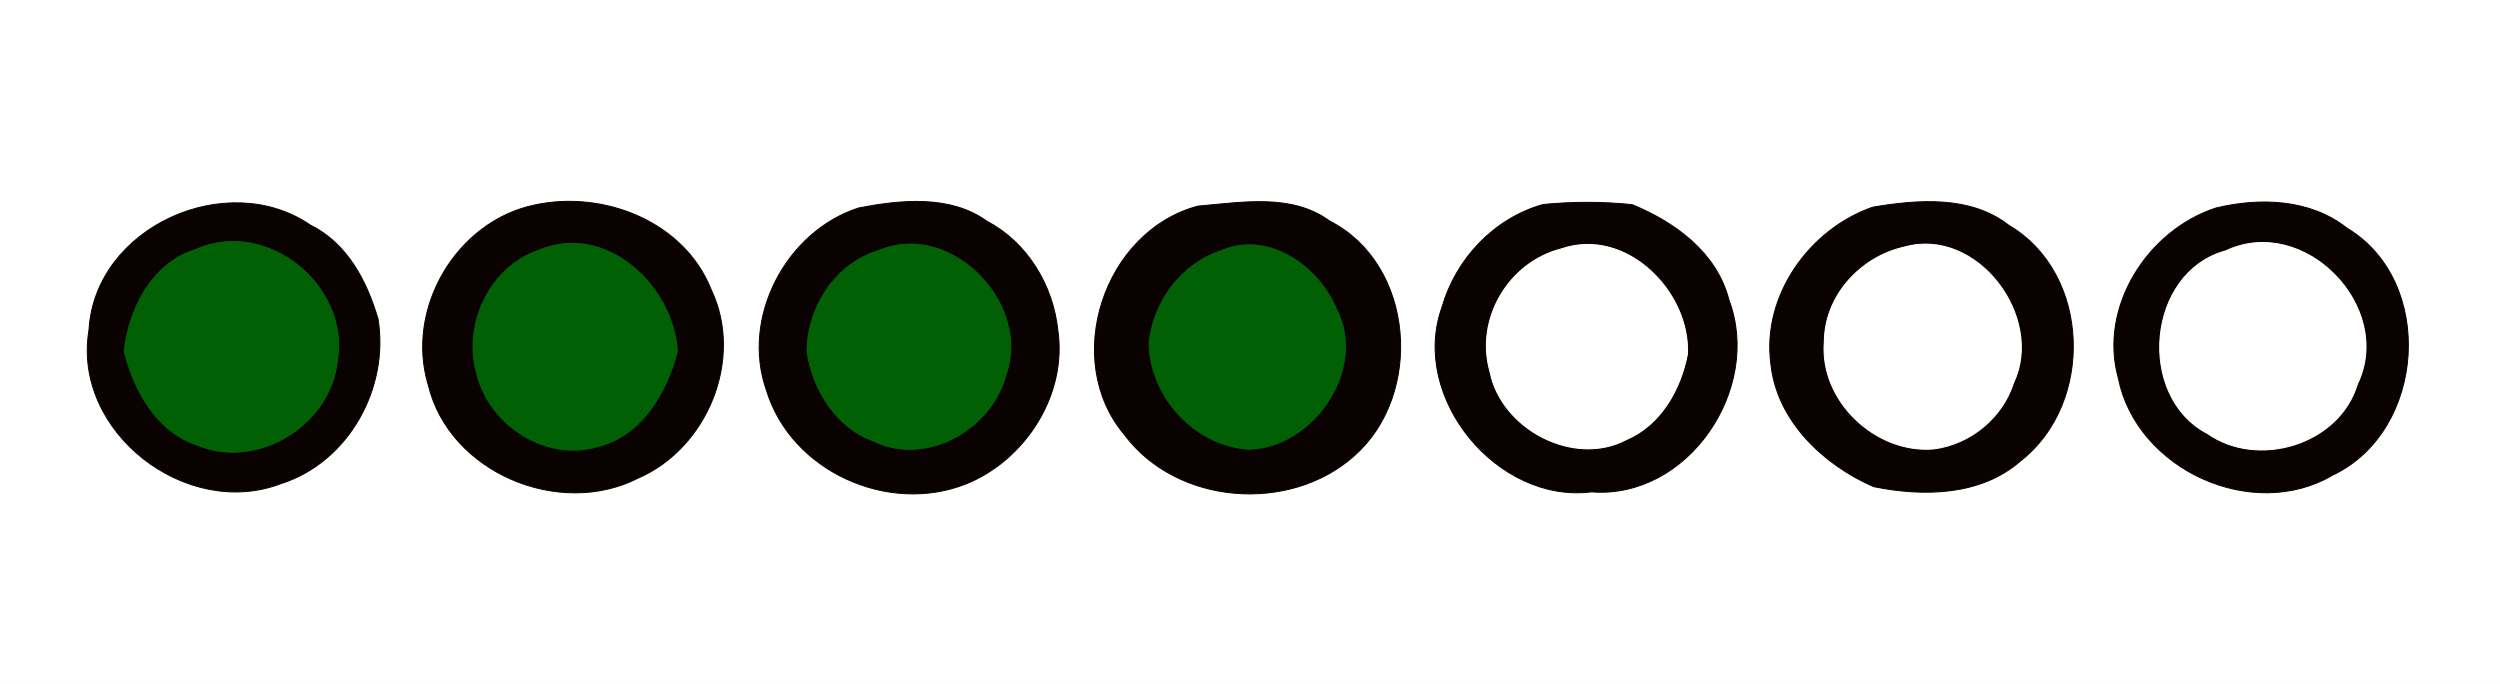
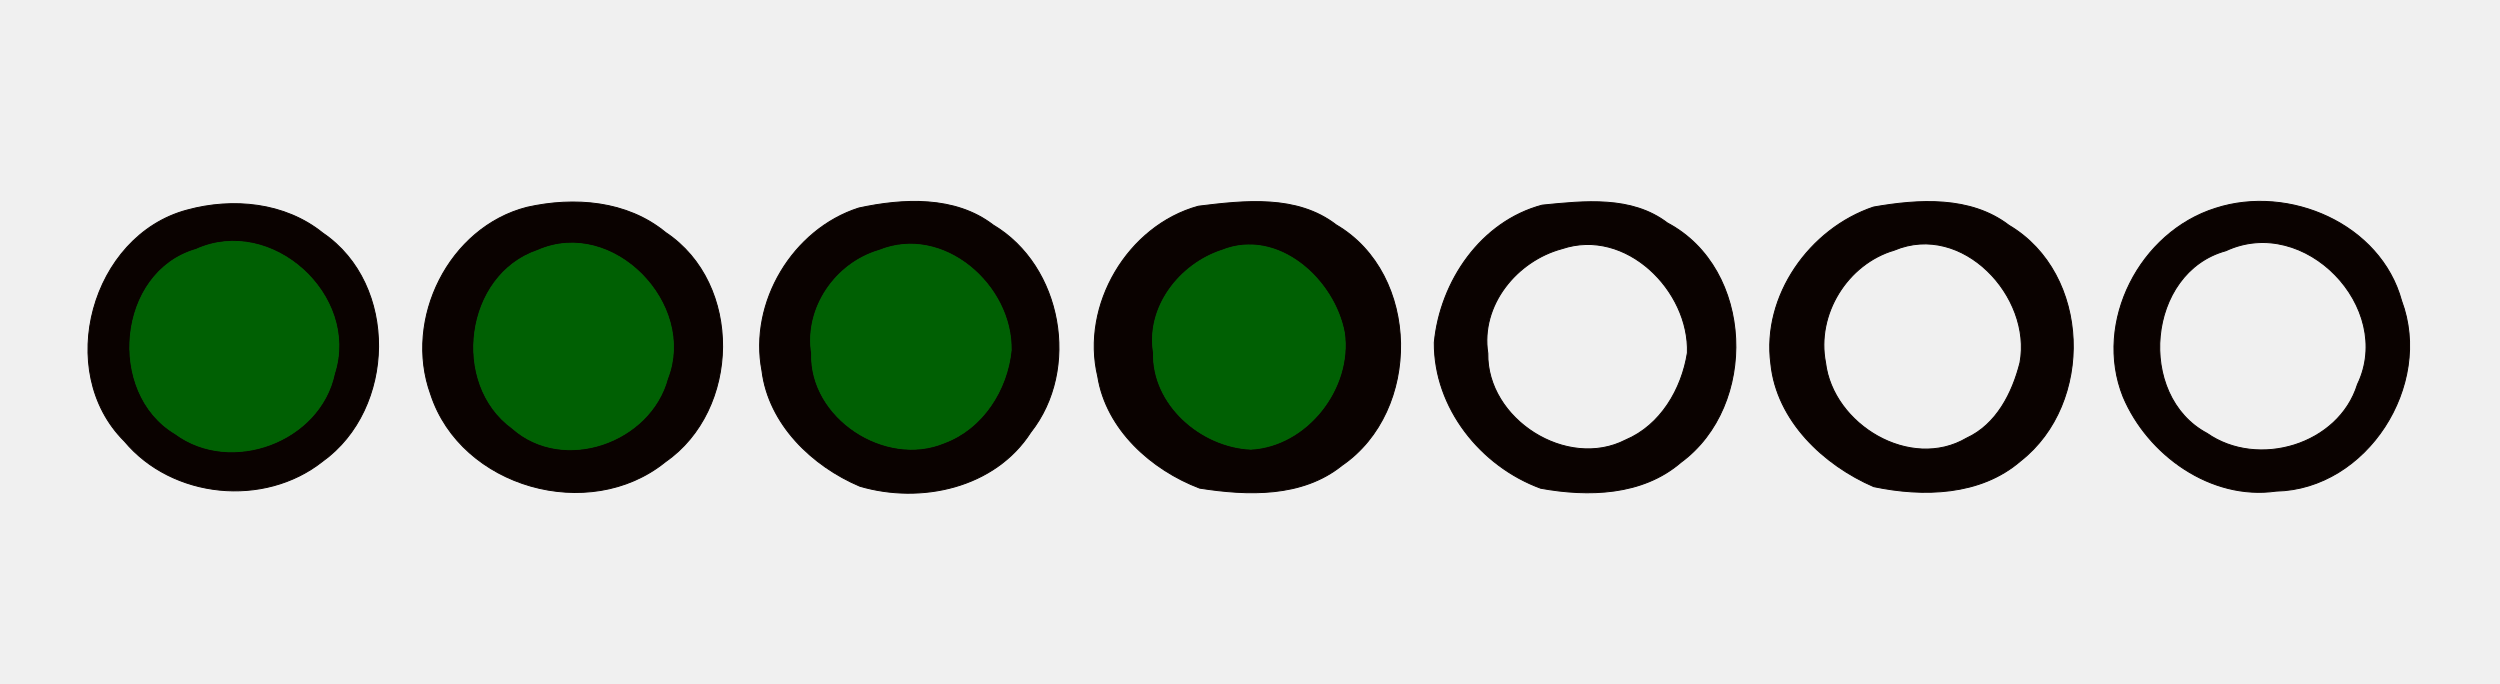
<svg xmlns="http://www.w3.org/2000/svg" width="234pt" height="64pt" viewBox="0 0 234 64" version="1.1">
-   <path fill="#ffffff" stroke="#ffffff" stroke-width="0.094" opacity="1.00" d=" M 0.00 0.00 L 234.00 0.00 L 234.00 64.00 L 0.00 64.00 L 0.00 0.00 M 8.33 30.88 C 6.72 40.42 17.45 48.68 26.32 45.26 C 32.65 43.24 36.45 36.28 35.38 29.84 C 34.34 26.30 32.50 22.77 29.05 21.07 C 21.26 15.73 8.89 21.23 8.33 30.88 M 50.03 19.19 C 42.71 20.72 37.91 28.91 40.09 36.05 C 42.07 44.23 52.34 48.52 59.73 44.75 C 66.22 41.94 69.65 33.59 66.57 27.12 C 64.05 20.74 56.49 17.78 50.03 19.19 M 80.38 19.46 C 73.57 21.65 69.33 29.74 71.74 36.53 C 74.04 44.10 83.14 48.20 90.43 45.29 C 95.99 43.05 99.91 36.91 99.01 30.89 C 98.58 26.72 96.15 22.68 92.39 20.72 C 88.96 18.22 84.29 18.71 80.38 19.46 M 112.14 19.29 C 103.30 21.62 99.33 33.68 105.25 40.69 C 110.16 47.27 120.69 48.06 126.74 42.68 C 133.29 36.92 132.41 24.73 124.44 20.68 C 120.91 18.08 116.19 18.95 112.14 19.29 M 144.43 19.14 C 139.83 20.44 136.26 24.23 134.96 28.79 C 131.96 37.20 140.14 47.15 148.97 46.04 C 158.00 46.74 164.95 36.39 161.84 28.11 C 160.71 23.65 156.80 20.81 152.76 19.15 C 150.00 18.87 147.19 18.87 144.43 19.14 M 175.29 19.39 C 169.35 21.45 164.91 27.69 165.75 34.04 C 166.29 39.38 170.68 43.51 175.37 45.55 C 180.00 46.49 185.38 46.43 189.14 43.13 C 196.03 37.75 195.71 25.61 188.04 21.10 C 184.44 18.28 179.51 18.68 175.29 19.39 M 207.41 19.47 C 201.00 21.56 196.41 28.76 198.28 35.41 C 199.98 43.92 210.81 48.92 218.36 44.46 C 227.05 40.33 228.00 26.33 219.67 21.35 C 216.22 18.62 211.50 18.48 207.41 19.47 Z" />
-   <path fill="#0a0200" stroke="#0a0200" stroke-width="0.094" opacity="1.00" d=" M 8.33 30.88 C 8.89 21.23 21.26 15.73 29.05 21.07 C 32.50 22.77 34.34 26.30 35.38 29.84 C 36.45 36.28 32.65 43.24 26.32 45.26 C 17.45 48.68 6.72 40.42 8.33 30.88 M 18.28 23.37 C 14.23 24.62 12.04 28.93 11.63 32.89 C 12.55 36.54 14.58 40.32 18.35 41.62 C 24.01 44.07 30.96 39.83 31.58 33.75 C 32.75 26.71 24.92 20.36 18.28 23.37 Z" />
-   <path fill="#0a0200" stroke="#0a0200" stroke-width="0.094" opacity="1.00" d=" M 50.03 19.19 C 56.49 17.78 64.05 20.74 66.57 27.12 C 69.65 33.59 66.22 41.94 59.73 44.75 C 52.34 48.52 42.07 44.23 40.09 36.05 C 37.91 28.91 42.71 20.72 50.03 19.19 M 50.30 23.47 C 45.83 25.05 43.35 30.37 44.60 34.88 C 45.71 39.73 51.05 43.26 55.94 41.80 C 60.08 40.79 62.40 36.74 63.41 32.89 C 63.01 26.69 56.64 20.71 50.30 23.47 Z" />
-   <path fill="#0a0200" stroke="#0a0200" stroke-width="0.094" opacity="1.00" d=" M 80.38 19.46 C 84.29 18.71 88.96 18.22 92.39 20.72 C 96.15 22.68 98.58 26.72 99.01 30.89 C 99.91 36.91 95.99 43.05 90.43 45.29 C 83.14 48.20 74.04 44.10 71.74 36.53 C 69.33 29.74 73.57 21.65 80.38 19.46 M 82.29 23.44 C 78.18 24.63 75.53 28.82 75.54 32.98 C 76.12 36.50 78.21 39.97 81.69 41.25 C 86.62 43.72 92.82 40.22 94.15 35.09 C 96.55 28.46 89.05 20.62 82.29 23.44 Z" />
-   <path fill="#0a0200" stroke="#0a0200" stroke-width="0.094" opacity="1.00" d=" M 112.14 19.29 C 116.19 18.95 120.91 18.08 124.44 20.68 C 132.41 24.73 133.29 36.92 126.74 42.68 C 120.69 48.06 110.16 47.27 105.25 40.69 C 99.33 33.68 103.30 21.62 112.14 19.29 M 114.32 23.46 C 110.58 24.67 107.96 28.24 107.56 32.10 C 107.62 37.15 111.86 41.76 116.93 42.05 C 123.00 41.86 127.99 34.48 125.09 28.93 C 123.43 24.92 118.71 21.57 114.32 23.46 Z" />
-   <path fill="#0a0200" stroke="#0a0200" stroke-width="0.094" opacity="1.00" d=" M 144.43 19.14 C 147.19 18.87 150.00 18.87 152.76 19.15 C 156.80 20.81 160.71 23.65 161.84 28.11 C 164.95 36.39 158.00 46.74 148.97 46.04 C 140.14 47.15 131.96 37.20 134.96 28.79 C 136.26 24.23 139.83 20.44 144.43 19.14 M 146.16 23.29 C 141.21 24.54 138.04 29.85 139.47 34.82 C 140.54 40.18 147.34 43.76 152.26 41.13 C 155.47 39.75 157.32 36.43 157.95 33.13 C 158.20 27.27 152.18 21.23 146.16 23.29 Z" />
-   <path fill="#0a0200" stroke="#0a0200" stroke-width="0.094" opacity="1.00" d=" M 175.29 19.39 C 179.51 18.68 184.44 18.28 188.04 21.10 C 195.71 25.61 196.03 37.75 189.14 43.13 C 185.38 46.43 180.00 46.49 175.37 45.55 C 170.68 43.51 166.29 39.38 165.75 34.04 C 164.91 27.69 169.35 21.45 175.29 19.39 M 178.23 23.13 C 174.14 24.04 170.78 27.69 170.76 31.97 C 170.28 37.51 175.56 42.49 181.01 42.02 C 184.41 41.58 187.43 39.12 188.47 35.83 C 191.39 29.69 185.06 21.19 178.23 23.13 Z" />
-   <path fill="#0a0200" stroke="#0a0200" stroke-width="0.094" opacity="1.00" d=" M 207.41 19.47 C 211.50 18.48 216.22 18.62 219.67 21.35 C 228.00 26.33 227.05 40.33 218.36 44.46 C 210.81 48.92 199.98 43.92 198.28 35.41 C 196.41 28.76 201.00 21.56 207.41 19.47 M 208.33 23.48 C 200.91 25.50 199.96 37.11 206.62 40.58 C 211.37 43.90 218.95 41.61 220.65 35.96 C 224.14 28.77 215.68 20.01 208.33 23.48 Z" />
-   <path fill="#006003" stroke="#006003" stroke-width="0.094" opacity="1.00" d=" M 18.28 23.37 C 24.92 20.36 32.75 26.71 31.58 33.75 C 30.96 39.83 24.01 44.07 18.35 41.62 C 14.58 40.32 12.55 36.54 11.63 32.89 C 12.04 28.93 14.23 24.62 18.28 23.37 Z" />
-   <path fill="#006003" stroke="#006003" stroke-width="0.094" opacity="1.00" d=" M 50.30 23.47 C 56.64 20.71 63.01 26.69 63.41 32.89 C 62.40 36.74 60.08 40.79 55.94 41.80 C 51.05 43.26 45.71 39.73 44.60 34.88 C 43.35 30.37 45.83 25.05 50.30 23.47 Z" />
-   <path fill="#006003" stroke="#006003" stroke-width="0.094" opacity="1.00" d=" M 82.29 23.44 C 89.05 20.62 96.55 28.46 94.15 35.09 C 92.82 40.22 86.62 43.72 81.69 41.25 C 78.21 39.97 76.12 36.50 75.54 32.98 C 75.53 28.82 78.18 24.63 82.29 23.44 Z" />
-   <path fill="#006003" stroke="#006003" stroke-width="0.094" opacity="1.00" d=" M 114.32 23.46 C 118.71 21.57 123.43 24.92 125.09 28.93 C 127.99 34.48 123.00 41.86 116.93 42.05 C 111.86 41.76 107.62 37.15 107.56 32.10 C 107.96 28.24 110.58 24.67 114.32 23.46 Z" />
-   <path fill="#ffffff" stroke="#ffffff" stroke-width="0.094" opacity="1.00" d=" M 146.16 23.29 C 152.18 21.23 158.20 27.27 157.95 33.13 C 157.32 36.43 155.47 39.75 152.26 41.13 C 147.34 43.76 140.54 40.18 139.47 34.82 C 138.04 29.85 141.21 24.54 146.16 23.29 Z" />
-   <path fill="#ffffff" stroke="#ffffff" stroke-width="0.094" opacity="1.00" d=" M 178.23 23.13 C 185.06 21.19 191.39 29.69 188.47 35.83 C 187.43 39.12 184.41 41.58 181.01 42.02 C 175.56 42.49 170.28 37.51 170.76 31.97 C 170.78 27.69 174.14 24.04 178.23 23.13 Z" />
-   <path fill="#ffffff" stroke="#ffffff" stroke-width="0.094" opacity="1.00" d=" M 208.33 23.48 C 215.68 20.01 224.14 28.77 220.65 35.96 C 218.95 41.61 211.37 43.90 206.62 40.58 C 199.96 37.11 200.91 25.50 208.33 23.48 Z" />
+   <path fill="#0a0200" stroke="#0a0200" stroke-width="0.094" opacity="1.00" d=" M 17.51 19.66 C 21.79 18.49 26.67 18.95 30.21 21.81 C 37.31 26.63 37.05 38.27 30.18 43.19 C 24.72 47.51 16.11 46.66 11.64 41.29 C 5.07 34.75 8.54 22.06 17.51 19.66 M 18.35 23.35 C 10.99 25.48 10.00 36.77 16.40 40.59 C 21.62 44.45 29.96 41.35 31.30 34.97 C 33.66 27.67 25.42 20.15 18.35 23.35 Z" />
+   <path fill="#0a0200" stroke="#0a0200" stroke-width="0.094" opacity="1.00" d=" M 49.33 19.40 C 53.74 18.41 58.69 18.78 62.30 21.76 C 69.53 26.56 69.31 38.37 62.25 43.25 C 55.14 48.99 43.16 45.64 40.31 36.90 C 37.76 29.87 42.00 21.27 49.33 19.40 M 50.34 23.44 C 43.54 25.74 42.22 35.91 47.96 40.08 C 52.73 44.31 60.87 41.43 62.48 35.42 C 65.20 28.48 57.37 20.35 50.34 23.44 Z" />
+   <path fill="#0a0200" stroke="#0a0200" stroke-width="0.094" opacity="1.00" d=" M 80.38 19.47 C 84.52 18.57 89.40 18.32 92.96 21.06 C 99.43 24.90 101.13 34.57 96.48 40.46 C 93.12 45.69 86.18 47.19 80.48 45.51 C 76.02 43.62 71.94 39.71 71.32 34.70 C 70.09 28.32 74.18 21.46 80.38 19.47 M 82.29 23.44 C 78.22 24.63 75.31 28.81 75.97 33.07 C 75.78 39.13 82.88 43.75 88.39 41.44 C 91.97 40.11 94.26 36.51 94.64 32.80 C 94.77 26.72 88.31 21.00 82.29 23.44 Z" />
+   <path fill="#0a0200" stroke="#0a0200" stroke-width="0.094" opacity="1.00" d=" M 112.17 19.30 C 116.47 18.77 121.40 18.21 125.07 21.05 C 132.96 25.67 133.06 38.46 125.61 43.56 C 121.87 46.58 116.76 46.39 112.29 45.69 C 107.77 43.97 103.55 40.21 102.75 35.24 C 101.15 28.57 105.53 21.12 112.17 19.30 M 114.38 23.43 C 110.43 24.72 107.29 28.72 107.97 33.00 C 107.84 37.87 112.42 41.83 117.08 42.04 C 122.36 41.75 126.55 36.31 125.83 31.16 C 124.91 26.17 119.62 21.34 114.38 23.43 Z" />
+   <path fill="#0a0200" stroke="#0a0200" stroke-width="0.094" opacity="1.00" d=" M 144.35 19.20 C 148.27 18.81 152.72 18.31 156.07 20.87 C 164.18 25.17 164.58 37.96 157.33 43.28 C 153.72 46.39 148.66 46.51 144.21 45.70 C 138.59 43.64 134.21 38.18 134.25 32.06 C 134.80 26.33 138.60 20.73 144.35 19.20 M 146.20 23.28 C 141.98 24.41 138.56 28.56 139.26 33.07 C 139.15 39.25 146.67 44.01 152.16 41.18 C 155.43 39.80 157.40 36.43 157.94 33.03 C 158.14 27.21 152.18 21.27 146.20 23.28 Z" />
+   <path fill="#0a0200" stroke="#0a0200" stroke-width="0.094" opacity="1.00" d=" M 175.36 19.38 C 179.57 18.64 184.44 18.33 188.04 21.09 C 195.71 25.63 196.03 37.75 189.12 43.15 C 185.36 46.40 180.00 46.52 175.38 45.55 C 170.69 43.52 166.29 39.38 165.75 34.04 C 164.91 27.68 169.38 21.39 175.36 19.38 M 177.32 23.41 C 172.91 24.70 169.99 29.43 170.87 33.94 C 171.57 39.76 178.82 44.10 184.07 41.01 C 186.87 39.73 188.35 36.79 189.07 33.95 C 190.22 27.75 183.67 20.75 177.32 23.41 Z" />
+   <path fill="#0a0200" stroke="#0a0200" stroke-width="0.094" opacity="1.00" d=" M 207.39 19.49 C 214.25 17.27 222.83 20.96 224.79 28.16 C 227.75 36.06 221.56 45.79 213.04 45.97 C 206.94 46.84 201.02 42.59 198.72 37.13 C 195.93 30.13 200.29 21.71 207.39 19.49 M 208.34 23.47 C 200.94 25.49 199.95 37.04 206.58 40.56 C 211.35 43.89 218.91 41.64 220.66 35.98 C 224.13 28.78 215.71 20.03 208.34 23.47 Z" />
+   <path fill="#006003" stroke="#006003" stroke-width="0.094" opacity="1.00" d=" M 18.35 23.35 C 25.42 20.15 33.66 27.67 31.30 34.97 C 29.96 41.35 21.62 44.45 16.40 40.59 C 10.00 36.77 10.99 25.48 18.35 23.35 Z" />
+   <path fill="#006003" stroke="#006003" stroke-width="0.094" opacity="1.00" d=" M 50.34 23.44 C 57.37 20.35 65.20 28.48 62.48 35.42 C 60.87 41.43 52.73 44.31 47.96 40.08 C 42.22 35.91 43.54 25.74 50.34 23.44 Z" />
+   <path fill="#006003" stroke="#006003" stroke-width="0.094" opacity="1.00" d=" M 82.29 23.44 C 88.31 21.00 94.77 26.72 94.64 32.80 C 94.26 36.51 91.97 40.11 88.39 41.44 C 82.88 43.75 75.78 39.13 75.97 33.07 C 75.31 28.81 78.22 24.63 82.29 23.44 Z" />
+   <path fill="#006003" stroke="#006003" stroke-width="0.094" opacity="1.00" d=" M 114.38 23.43 C 119.62 21.34 124.91 26.17 125.83 31.16 C 126.55 36.31 122.36 41.75 117.08 42.04 C 112.42 41.83 107.84 37.87 107.97 33.00 C 107.29 28.72 110.43 24.72 114.38 23.43 Z" />
</svg>
